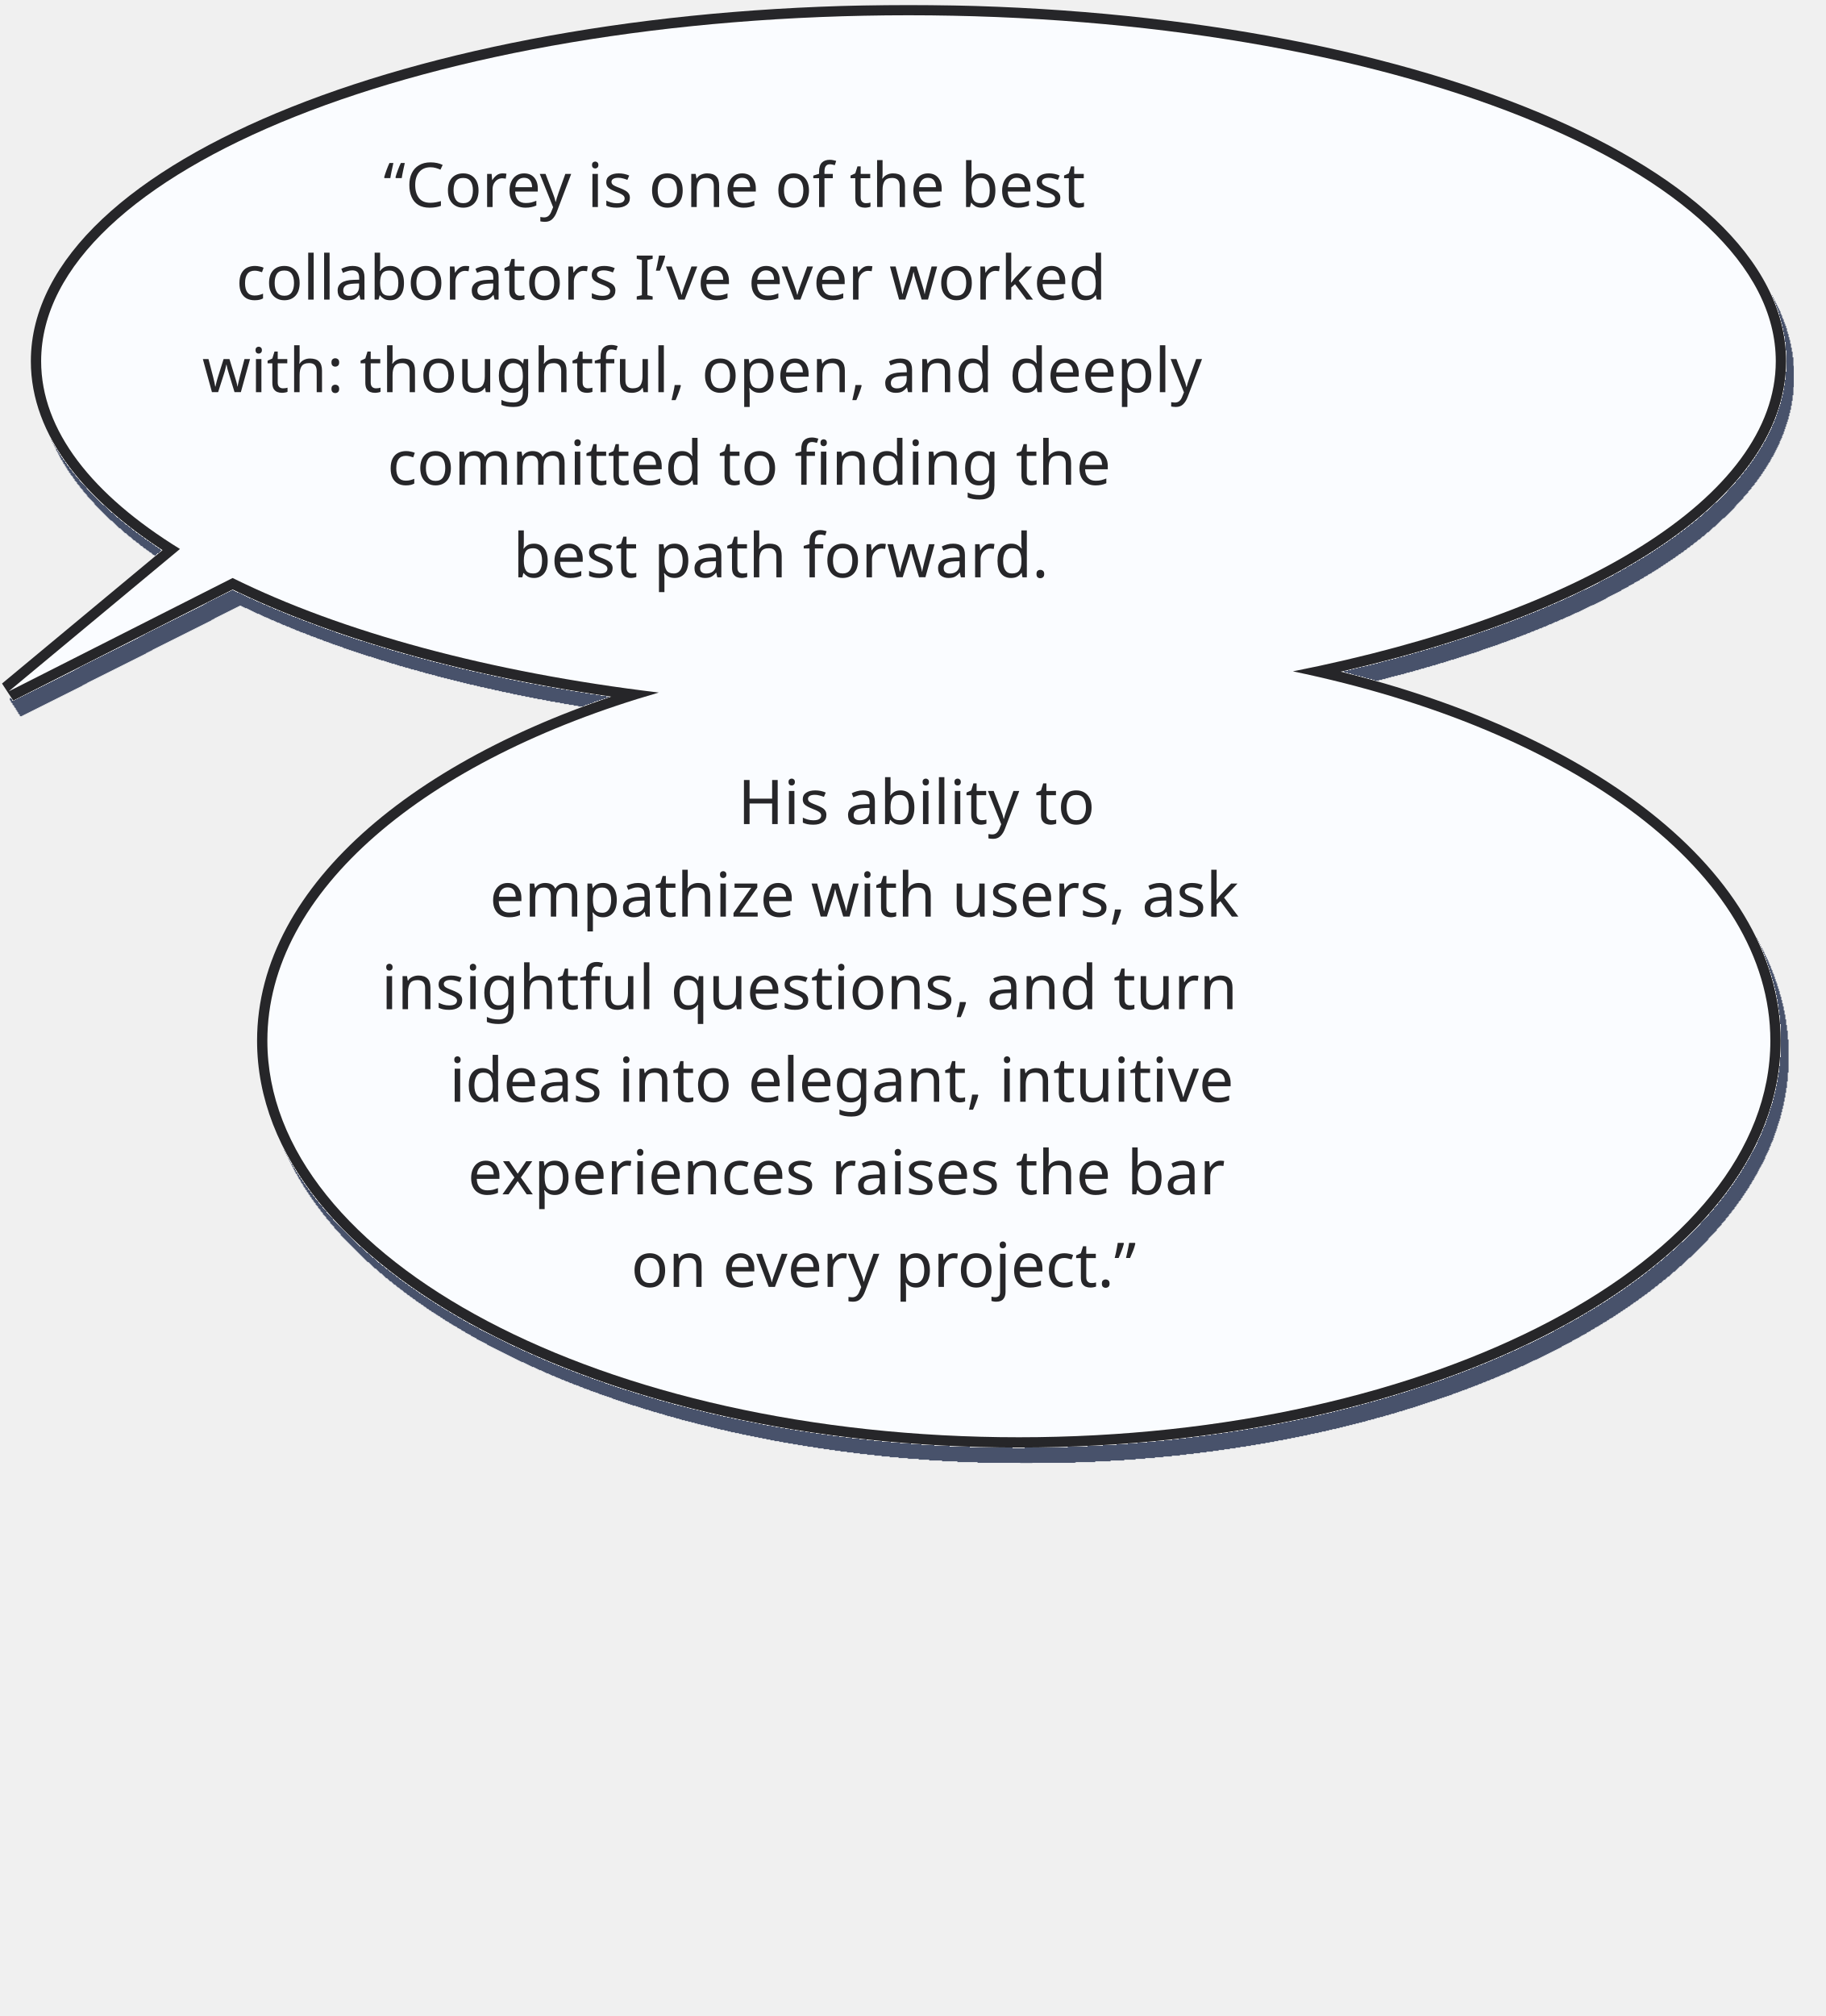
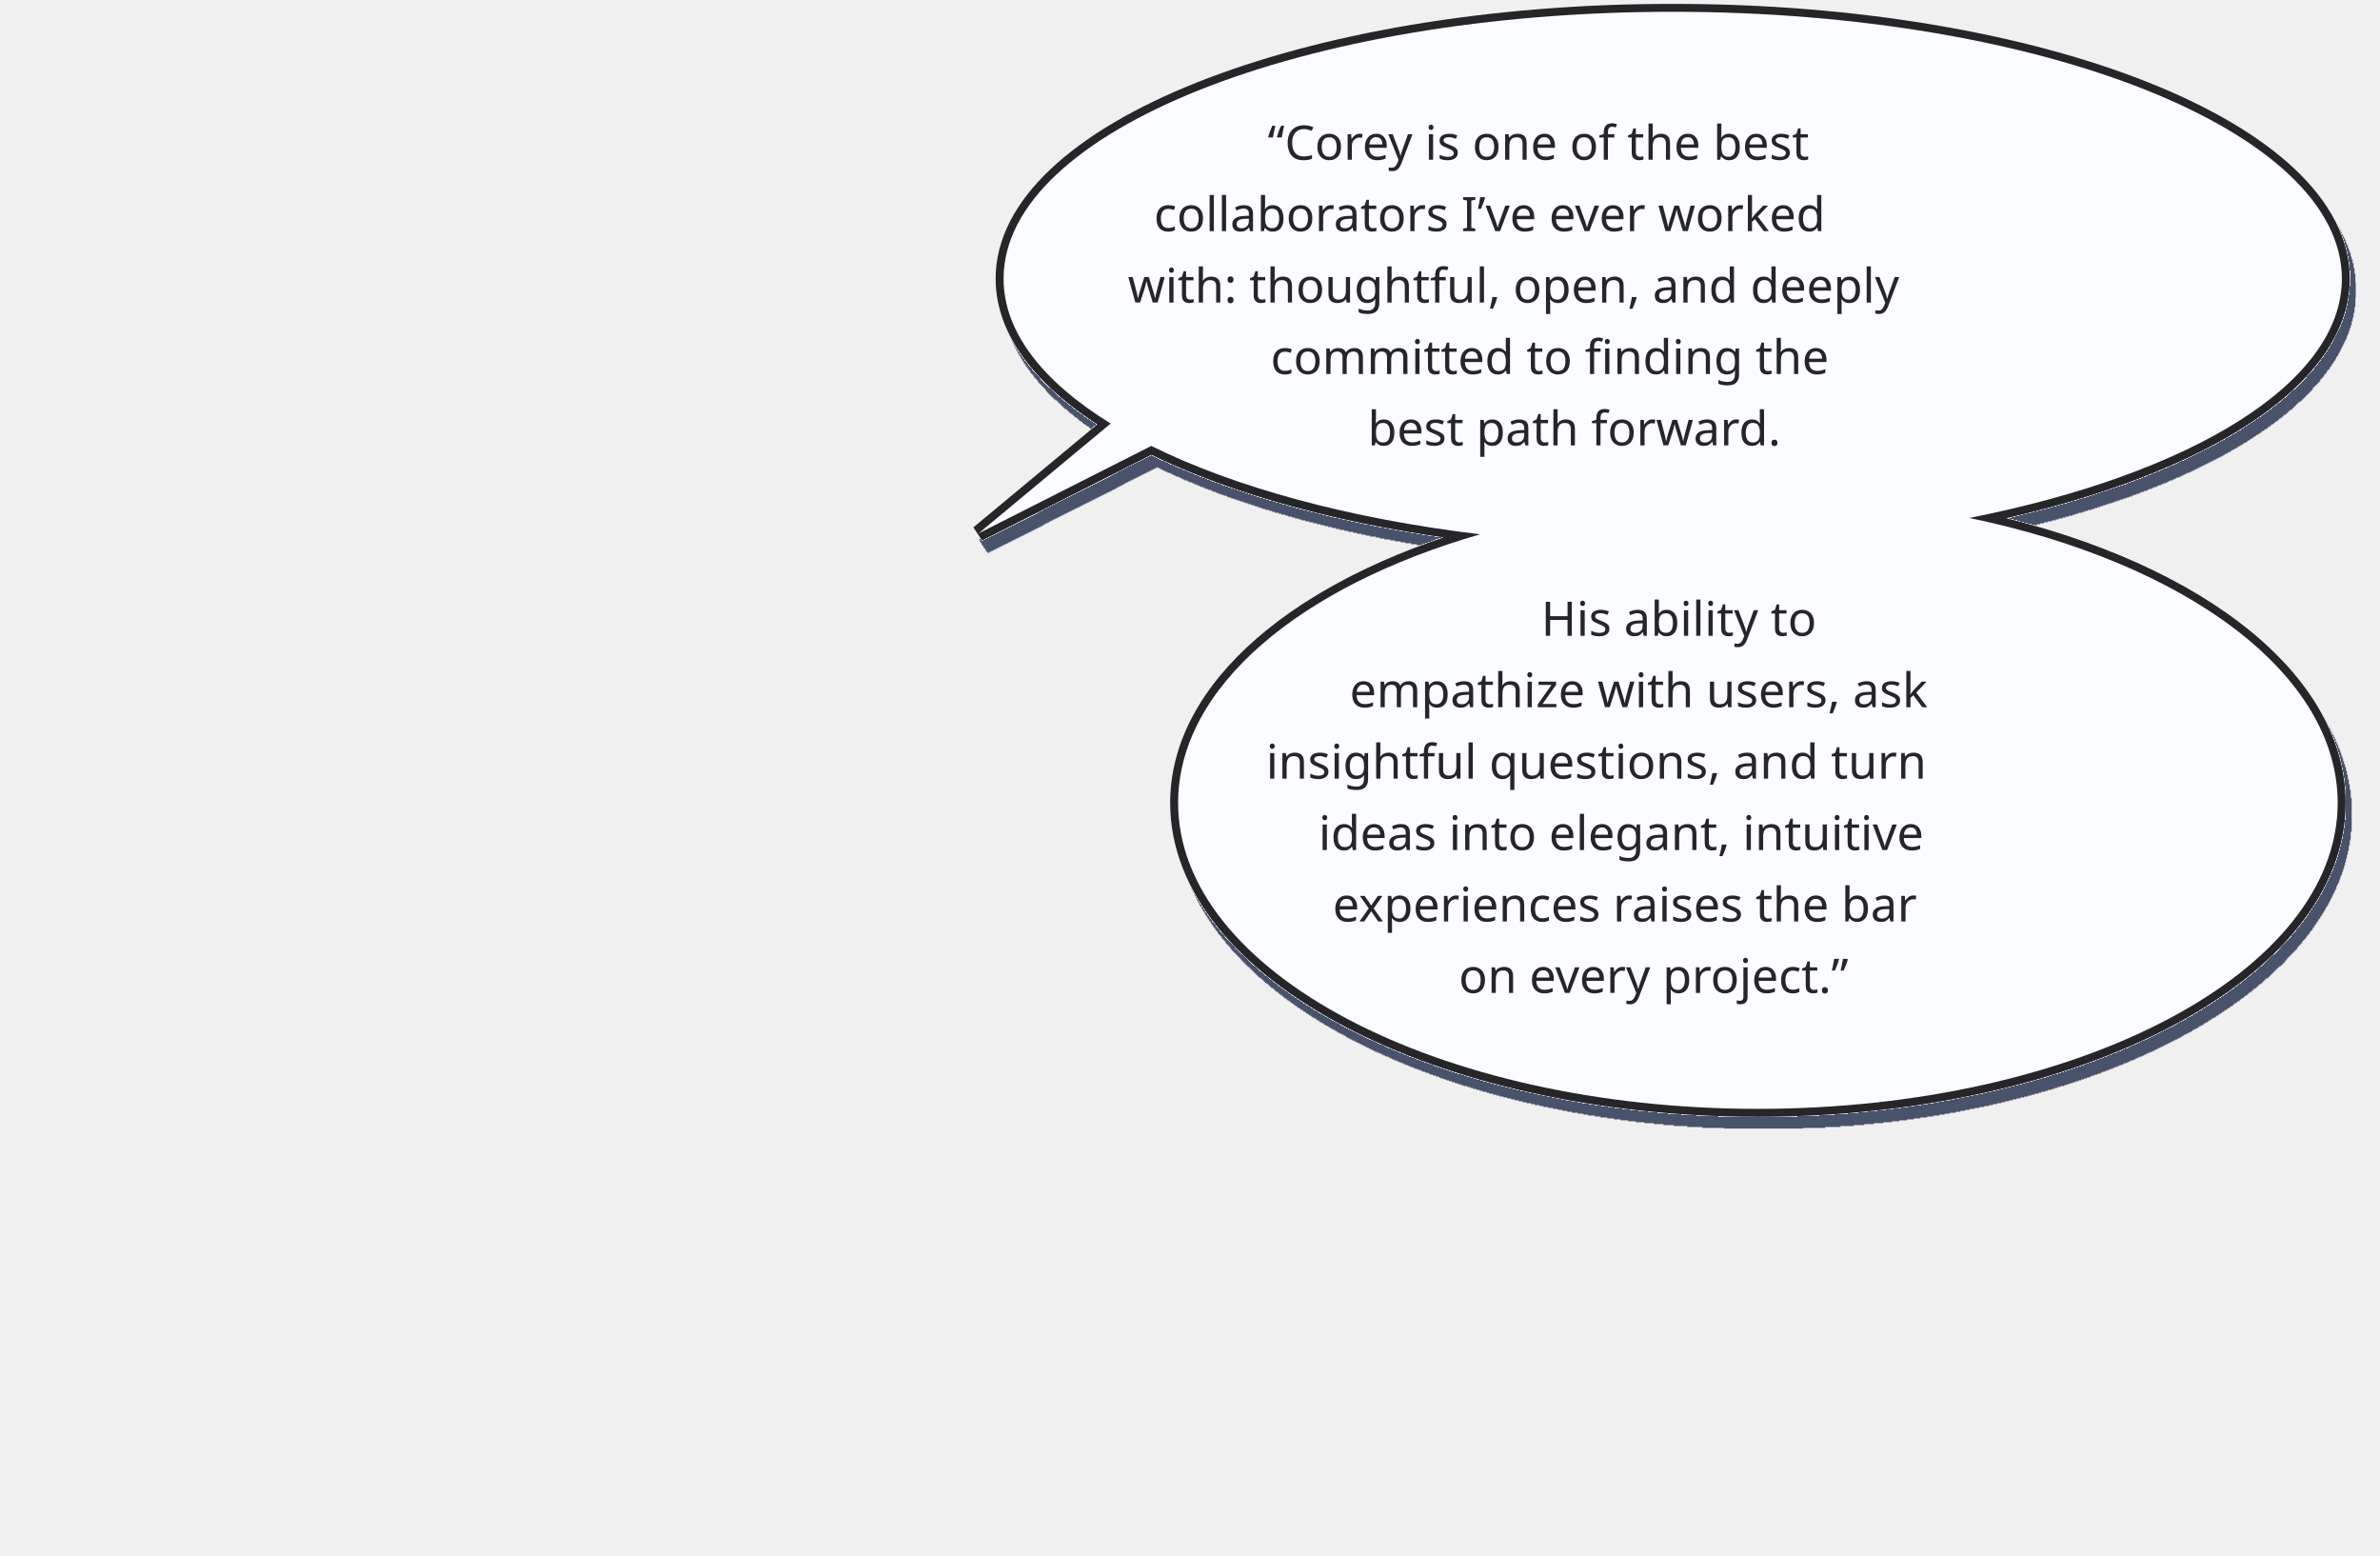
- <svg xmlns="http://www.w3.org/2000/svg" width="355" height="392" viewBox="0 0 355 392" fill="none">
-   <g filter="url(#filter0_d_853_109074)">
-     <mask id="path-1-outside-1_853_109074" maskUnits="userSpaceOnUse" x="-0.327" y="0.969" width="348" height="281" fill="black">
-       <rect fill="white" x="-0.327" y="0.969" width="348" height="281" />
-       <path d="M176.693 2.969C269.86 2.969 345.387 33.083 345.387 70.231C345.387 96.672 307.122 119.549 251.468 130.54C305.833 141.777 344.331 169.697 344.331 202.361C344.331 244.947 278.891 279.469 198.166 279.469C117.441 279.469 52 244.947 52 202.361C52 173.161 82.767 147.751 128.133 134.663C95.107 130.711 66.341 122.835 45.243 112.391L1.673 134.45L35.002 106.745C17.92 96.229 8 83.693 8 70.231C8 33.083 83.527 2.969 176.693 2.969Z" />
-     </mask>
-     <path d="M176.693 2.969C269.86 2.969 345.387 33.083 345.387 70.231C345.387 96.672 307.122 119.549 251.468 130.54C305.833 141.777 344.331 169.697 344.331 202.361C344.331 244.947 278.891 279.469 198.166 279.469C117.441 279.469 52 244.947 52 202.361C52 173.161 82.767 147.751 128.133 134.663C95.107 130.711 66.341 122.835 45.243 112.391L1.673 134.45L35.002 106.745C17.92 96.229 8 83.693 8 70.231C8 33.083 83.527 2.969 176.693 2.969Z" fill="#FAFCFF" />
-     <path d="M176.693 2.969L176.693 0.969L176.693 0.969L176.693 2.969ZM251.468 130.54L251.08 128.577L251.063 132.498L251.468 130.54ZM344.331 202.361L346.331 202.361V202.361H344.331ZM198.166 279.469L198.166 281.469L198.166 281.469L198.166 279.469ZM52 202.361L50 202.361L50 202.361L52 202.361ZM128.133 134.663L128.687 136.584L128.37 132.677L128.133 134.663ZM45.243 112.391L46.13 110.599L45.233 110.154L44.34 110.607L45.243 112.391ZM1.673 134.45L0.394 132.912L2.576 136.234L1.673 134.45ZM35.002 106.745L36.28 108.283L38.423 106.502L36.05 105.041L35.002 106.745ZM8 70.231L6 70.231L8 70.231ZM176.693 2.969V4.969C223.088 4.969 264.999 12.471 295.237 24.527C310.362 30.558 322.467 37.689 330.758 45.505C339.045 53.317 343.387 61.674 343.387 70.231H345.387H347.387C347.387 60.215 342.287 50.876 333.502 42.594C324.72 34.316 312.121 26.953 296.718 20.812C265.901 8.525 223.465 0.969 176.693 0.969V2.969ZM345.387 70.231H343.387C343.387 82.412 334.552 94.216 318.232 104.486C301.986 114.71 278.763 123.11 251.08 128.577L251.468 130.54L251.855 132.502C279.827 126.978 303.563 118.444 320.363 107.872C337.089 97.346 347.387 84.491 347.387 70.231H345.387ZM251.468 130.54L251.063 132.498C278.04 138.074 300.956 147.768 317.077 160.008C333.21 172.258 342.331 186.879 342.331 202.361H344.331H346.331C346.331 185.179 336.203 169.508 319.496 156.822C302.776 144.127 279.26 134.242 251.873 128.581L251.468 130.54ZM344.331 202.361L342.331 202.361C342.331 222.544 326.788 241.294 300.587 255.116C274.478 268.89 238.27 277.469 198.166 277.469L198.166 279.469L198.166 281.469C238.787 281.469 275.661 272.788 302.453 258.654C329.154 244.568 346.331 224.763 346.331 202.361L344.331 202.361ZM198.166 279.469V277.469C158.062 277.469 121.854 268.89 95.744 255.116C69.544 241.294 54 222.544 54 202.361L52 202.361L50 202.361C50 224.763 67.177 244.568 93.878 258.654C120.67 272.788 157.545 281.469 198.166 281.469V279.469ZM52 202.361H54C54 188.517 61.286 175.372 74.368 163.978C87.451 152.583 106.198 143.073 128.687 136.584L128.133 134.663L127.578 132.741C104.703 139.341 85.383 149.08 71.741 160.962C58.097 172.845 50 187.004 50 202.361H52ZM128.133 134.663L128.37 132.677C95.497 128.744 66.966 120.913 46.13 110.599L45.243 112.391L44.356 114.184C65.715 124.757 94.718 132.679 127.895 136.648L128.133 134.663ZM45.243 112.391L44.34 110.607L0.769 132.665L1.673 134.45L2.576 136.234L46.147 114.175L45.243 112.391ZM1.673 134.45L2.951 135.988L36.28 108.283L35.002 106.745L33.724 105.207L0.394 132.912L1.673 134.45ZM35.002 106.745L36.05 105.041C19.165 94.646 10 82.635 10 70.231L8 70.231L6 70.231C6 84.75 16.675 97.811 33.953 108.448L35.002 106.745ZM8 70.231H10C10 61.674 14.341 53.317 22.629 45.505C30.92 37.689 43.025 30.558 58.15 24.527C88.388 12.471 130.299 4.969 176.693 4.969L176.693 2.969L176.693 0.969C129.921 0.969 87.485 8.525 56.668 20.812C41.266 26.953 28.666 34.316 19.885 42.594C11.099 50.876 6 60.215 6 70.231H8Z" fill="#262629" mask="url(#path-1-outside-1_853_109074)" />
+ <svg xmlns="http://www.w3.org/2000/svg" width="600" height="392" viewBox="0 0 600 392" fill="none">
+   <g id="ivy-words2">
+     <g id="bubbles" filter="url(#filter0_d_906_196518)">
+       <mask id="path-1-outside-1_906_196518" maskUnits="userSpaceOnUse" x="244.673" y="0.969" width="348" height="281" fill="black">
+         <rect fill="white" x="244.673" y="0.969" width="348" height="281" />
+         <path d="M421.693 2.969C514.86 2.969 590.387 33.083 590.387 70.231C590.387 96.672 552.122 119.549 496.468 130.54C550.833 141.777 589.331 169.697 589.331 202.361C589.331 244.947 523.891 279.469 443.166 279.469C362.441 279.469 297 244.947 297 202.361C297 173.161 327.767 147.751 373.133 134.663C340.107 130.711 311.34 122.835 290.243 112.391L246.673 134.45L280.002 106.745C262.92 96.229 253 83.693 253 70.231C253 33.083 328.527 2.969 421.693 2.969Z" />
+       </mask>
+       <path d="M421.693 2.969C514.86 2.969 590.387 33.083 590.387 70.231C590.387 96.672 552.122 119.549 496.468 130.54C550.833 141.777 589.331 169.697 589.331 202.361C589.331 244.947 523.891 279.469 443.166 279.469C362.441 279.469 297 244.947 297 202.361C297 173.161 327.767 147.751 373.133 134.663C340.107 130.711 311.34 122.835 290.243 112.391L246.673 134.45L280.002 106.745C262.92 96.229 253 83.693 253 70.231C253 33.083 328.527 2.969 421.693 2.969Z" fill="#FAFCFF" />
+       <path d="M421.693 2.969L421.693 0.969L421.693 0.969L421.693 2.969ZM496.468 130.54L496.08 128.577L496.063 132.498L496.468 130.54ZM589.331 202.361L591.331 202.361V202.361H589.331ZM443.166 279.469L443.166 281.469L443.166 281.469L443.166 279.469ZM297 202.361L295 202.361L295 202.361L297 202.361ZM373.133 134.663L373.687 136.584L373.37 132.677L373.133 134.663ZM290.243 112.391L291.13 110.599L290.233 110.154L289.34 110.607L290.243 112.391ZM246.673 134.45L245.394 132.912L247.576 136.234L246.673 134.45ZM280.002 106.745L281.28 108.283L283.423 106.502L281.05 105.041L280.002 106.745ZM253 70.231L251 70.231L253 70.231ZM421.693 2.969V4.969C468.088 4.969 509.999 12.471 540.237 24.527C555.362 30.558 567.467 37.689 575.758 45.505C584.045 53.317 588.387 61.674 588.387 70.231H590.387H592.387C592.387 60.215 587.287 50.876 578.502 42.594C569.72 34.316 557.121 26.953 541.718 20.812C510.901 8.525 468.465 0.969 421.693 0.969V2.969ZM590.387 70.231H588.387C588.387 82.412 579.552 94.216 563.232 104.486C546.986 114.71 523.763 123.11 496.08 128.577L496.468 130.54L496.855 132.502C524.827 126.978 548.563 118.444 565.363 107.872C582.089 97.346 592.387 84.491 592.387 70.231H590.387ZM496.468 130.54L496.063 132.498C523.04 138.074 545.956 147.768 562.077 160.008C578.21 172.258 587.331 186.879 587.331 202.361H589.331H591.331C591.331 185.179 581.203 169.508 564.496 156.822C547.776 144.127 524.26 134.242 496.873 128.581L496.468 130.54ZM589.331 202.361L587.331 202.361C587.331 222.544 571.788 241.294 545.587 255.116C519.478 268.89 483.27 277.469 443.166 277.469L443.166 279.469L443.166 281.469C483.787 281.469 520.661 272.788 547.453 258.654C574.154 244.568 591.331 224.763 591.331 202.361L589.331 202.361ZM443.166 279.469V277.469C403.062 277.469 366.854 268.89 340.744 255.116C314.544 241.294 299 222.544 299 202.361L297 202.361L295 202.361C295 224.763 312.177 244.568 338.878 258.654C365.67 272.788 402.545 281.469 443.166 281.469V279.469ZM297 202.361H299C299 188.517 306.286 175.372 319.368 163.978C332.451 152.583 351.198 143.073 373.687 136.584L373.133 134.663L372.578 132.741C349.703 139.341 330.383 149.08 316.741 160.962C303.097 172.845 295 187.004 295 202.361H297ZM373.133 134.663L373.37 132.677C340.497 128.744 311.966 120.913 291.13 110.599L290.243 112.391L289.356 114.184C310.715 124.757 339.718 132.679 372.895 136.648L373.133 134.663ZM290.243 112.391L289.34 110.607L245.769 132.665L246.673 134.45L247.576 136.234L291.147 114.175L290.243 112.391ZM246.673 134.45L247.951 135.988L281.28 108.283L280.002 106.745L278.723 105.207L245.394 132.912L246.673 134.45ZM280.002 106.745L281.05 105.041C264.165 94.646 255 82.635 255 70.231L253 70.231L251 70.231C251 84.75 261.675 97.811 278.953 108.448L280.002 106.745ZM253 70.231H255C255 61.674 259.341 53.317 267.629 45.505C275.92 37.689 288.025 30.558 303.15 24.527C333.388 12.471 375.299 4.969 421.693 4.969L421.693 2.969L421.693 0.969C374.921 0.969 332.485 8.525 301.668 20.812C286.266 26.953 273.666 34.316 264.885 42.594C256.099 50.876 251 60.215 251 70.231H253Z" fill="#262629" mask="url(#path-1-outside-1_906_196518)" />
+     </g>
+     <text id="His ability to empathize with users, ask insightful questions, and turn ideas into elegant, intuitive experiences raises the bar on every project.â" fill="#262629" xml:space="preserve" style="white-space: pre" font-family="Anime Ace" font-size="12" letter-spacing="0em">
+       <tspan x="388.541" y="160.233">His ability to 
+ </tspan>
+       <tspan x="340.254" y="178.233">empathize with users, ask </tspan>
+       <tspan x="319.184" y="196.233">insightful questions, and turn </tspan>
+       <tspan x="332.42" y="214.233">ideas into elegant, intuitive </tspan>
+       <tspan x="335.982" y="232.233">experiences raises the bar
+ </tspan>
+       <tspan x="364.635" y="250.233"> on every project.” </tspan>
+     </text>
+     <text id="âCorey is one of the best collaborators Iâve ever worked with: thoughtful, open, and deeply committed to finding the best path forward." fill="#262629" xml:space="preserve" style="white-space: pre" font-family="Anime Ace" font-size="12" letter-spacing="0em">
+       <tspan x="319.575" y="40.256">“Corey is one of the best </tspan>
+       <tspan x="290.911" y="58.256">collaborators I’ve ever worked </tspan>
+       <tspan x="284.331" y="76.256">with: thoughtful, open, and deeply </tspan>
+       <tspan x="320.325" y="94.256">committed to finding the 
+ </tspan>
+       <tspan x="344.806" y="112.256">best path forward. </tspan>
+     </text>
  </g>
-   <text fill="#262629" xml:space="preserve" style="white-space: pre" font-family="Anime Ace" font-size="12" letter-spacing="0em">
-     <tspan x="143.541" y="160.233">His ability to 
- </tspan>
-     <tspan x="95.254" y="178.233">empathize with users, ask </tspan>
-     <tspan x="74.184" y="196.233">insightful questions, and turn </tspan>
-     <tspan x="87.42" y="214.233">ideas into elegant, intuitive </tspan>
-     <tspan x="90.982" y="232.233">experiences raises the bar
- </tspan>
-     <tspan x="119.635" y="250.233"> on every project.” </tspan>
-   </text>
-   <text fill="#262629" xml:space="preserve" style="white-space: pre" font-family="Anime Ace" font-size="12" letter-spacing="0em">
-     <tspan x="74.575" y="40.256">“Corey is one of the best </tspan>
-     <tspan x="45.911" y="58.256">collaborators I’ve ever worked </tspan>
-     <tspan x="39.331" y="76.256">with: thoughtful, open, and deeply </tspan>
-     <tspan x="75.325" y="94.256">committed to finding the 
- </tspan>
-     <tspan x="99.806" y="112.256">best path forward. </tspan>
-   </text>
  <defs>
-     <filter id="filter0_d_853_109074" x="0.395" y="0.969" width="348.492" height="283.5" filterUnits="userSpaceOnUse" color-interpolation-filters="sRGB">
+     <filter id="filter0_d_906_196518" x="245.395" y="0.969" width="348.492" height="283.5" filterUnits="userSpaceOnUse" color-interpolation-filters="sRGB">
      <feFlood flood-opacity="0" result="BackgroundImageFix" />
      <feColorMatrix in="SourceAlpha" type="matrix" values="0 0 0 0 0 0 0 0 0 0 0 0 0 0 0 0 0 0 127 0" result="hardAlpha" />
      <feOffset dx="1.5" dy="3" />
      <feComposite in2="hardAlpha" operator="out" />
      <feColorMatrix type="matrix" values="0 0 0 0 0.282 0 0 0 0 0.321 0 0 0 0 0.418 0 0 0 1 0" />
-       <feBlend mode="normal" in2="BackgroundImageFix" result="effect1_dropShadow_853_109074" />
-       <feBlend mode="normal" in="SourceGraphic" in2="effect1_dropShadow_853_109074" result="shape" />
+       <feBlend mode="normal" in2="BackgroundImageFix" result="effect1_dropShadow_906_196518" />
+       <feBlend mode="normal" in="SourceGraphic" in2="effect1_dropShadow_906_196518" result="shape" />
    </filter>
  </defs>
</svg>
